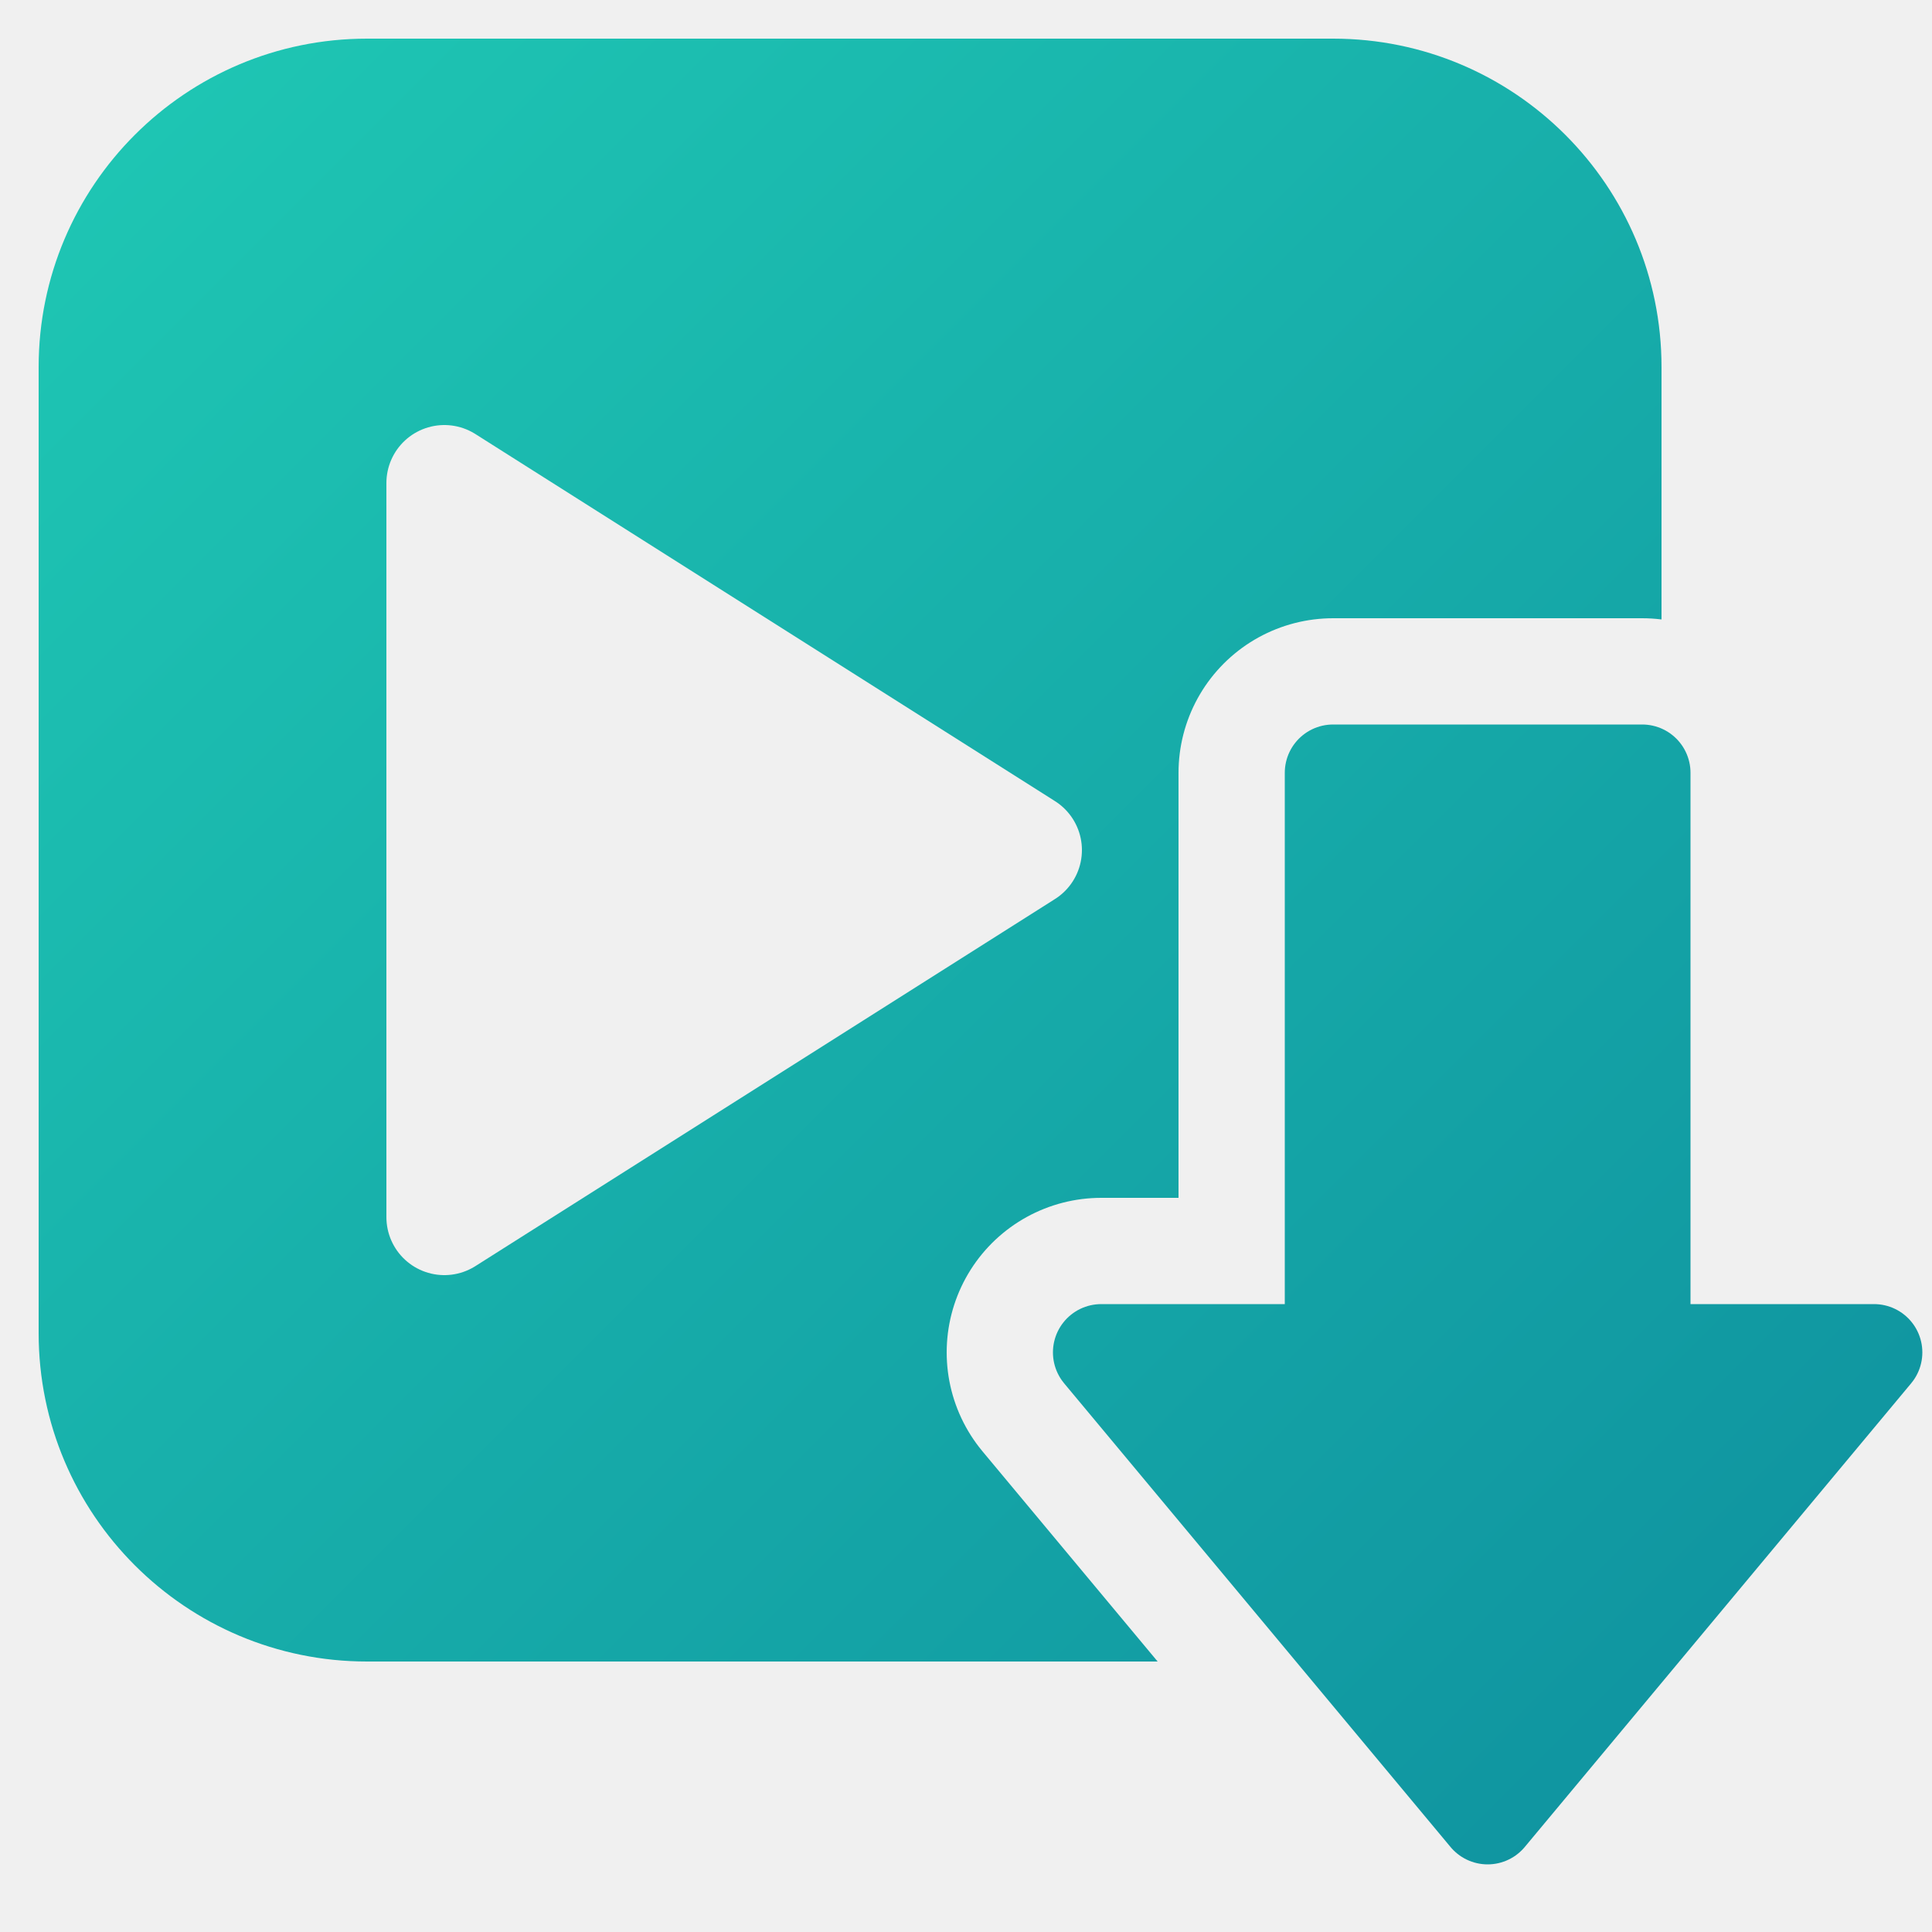
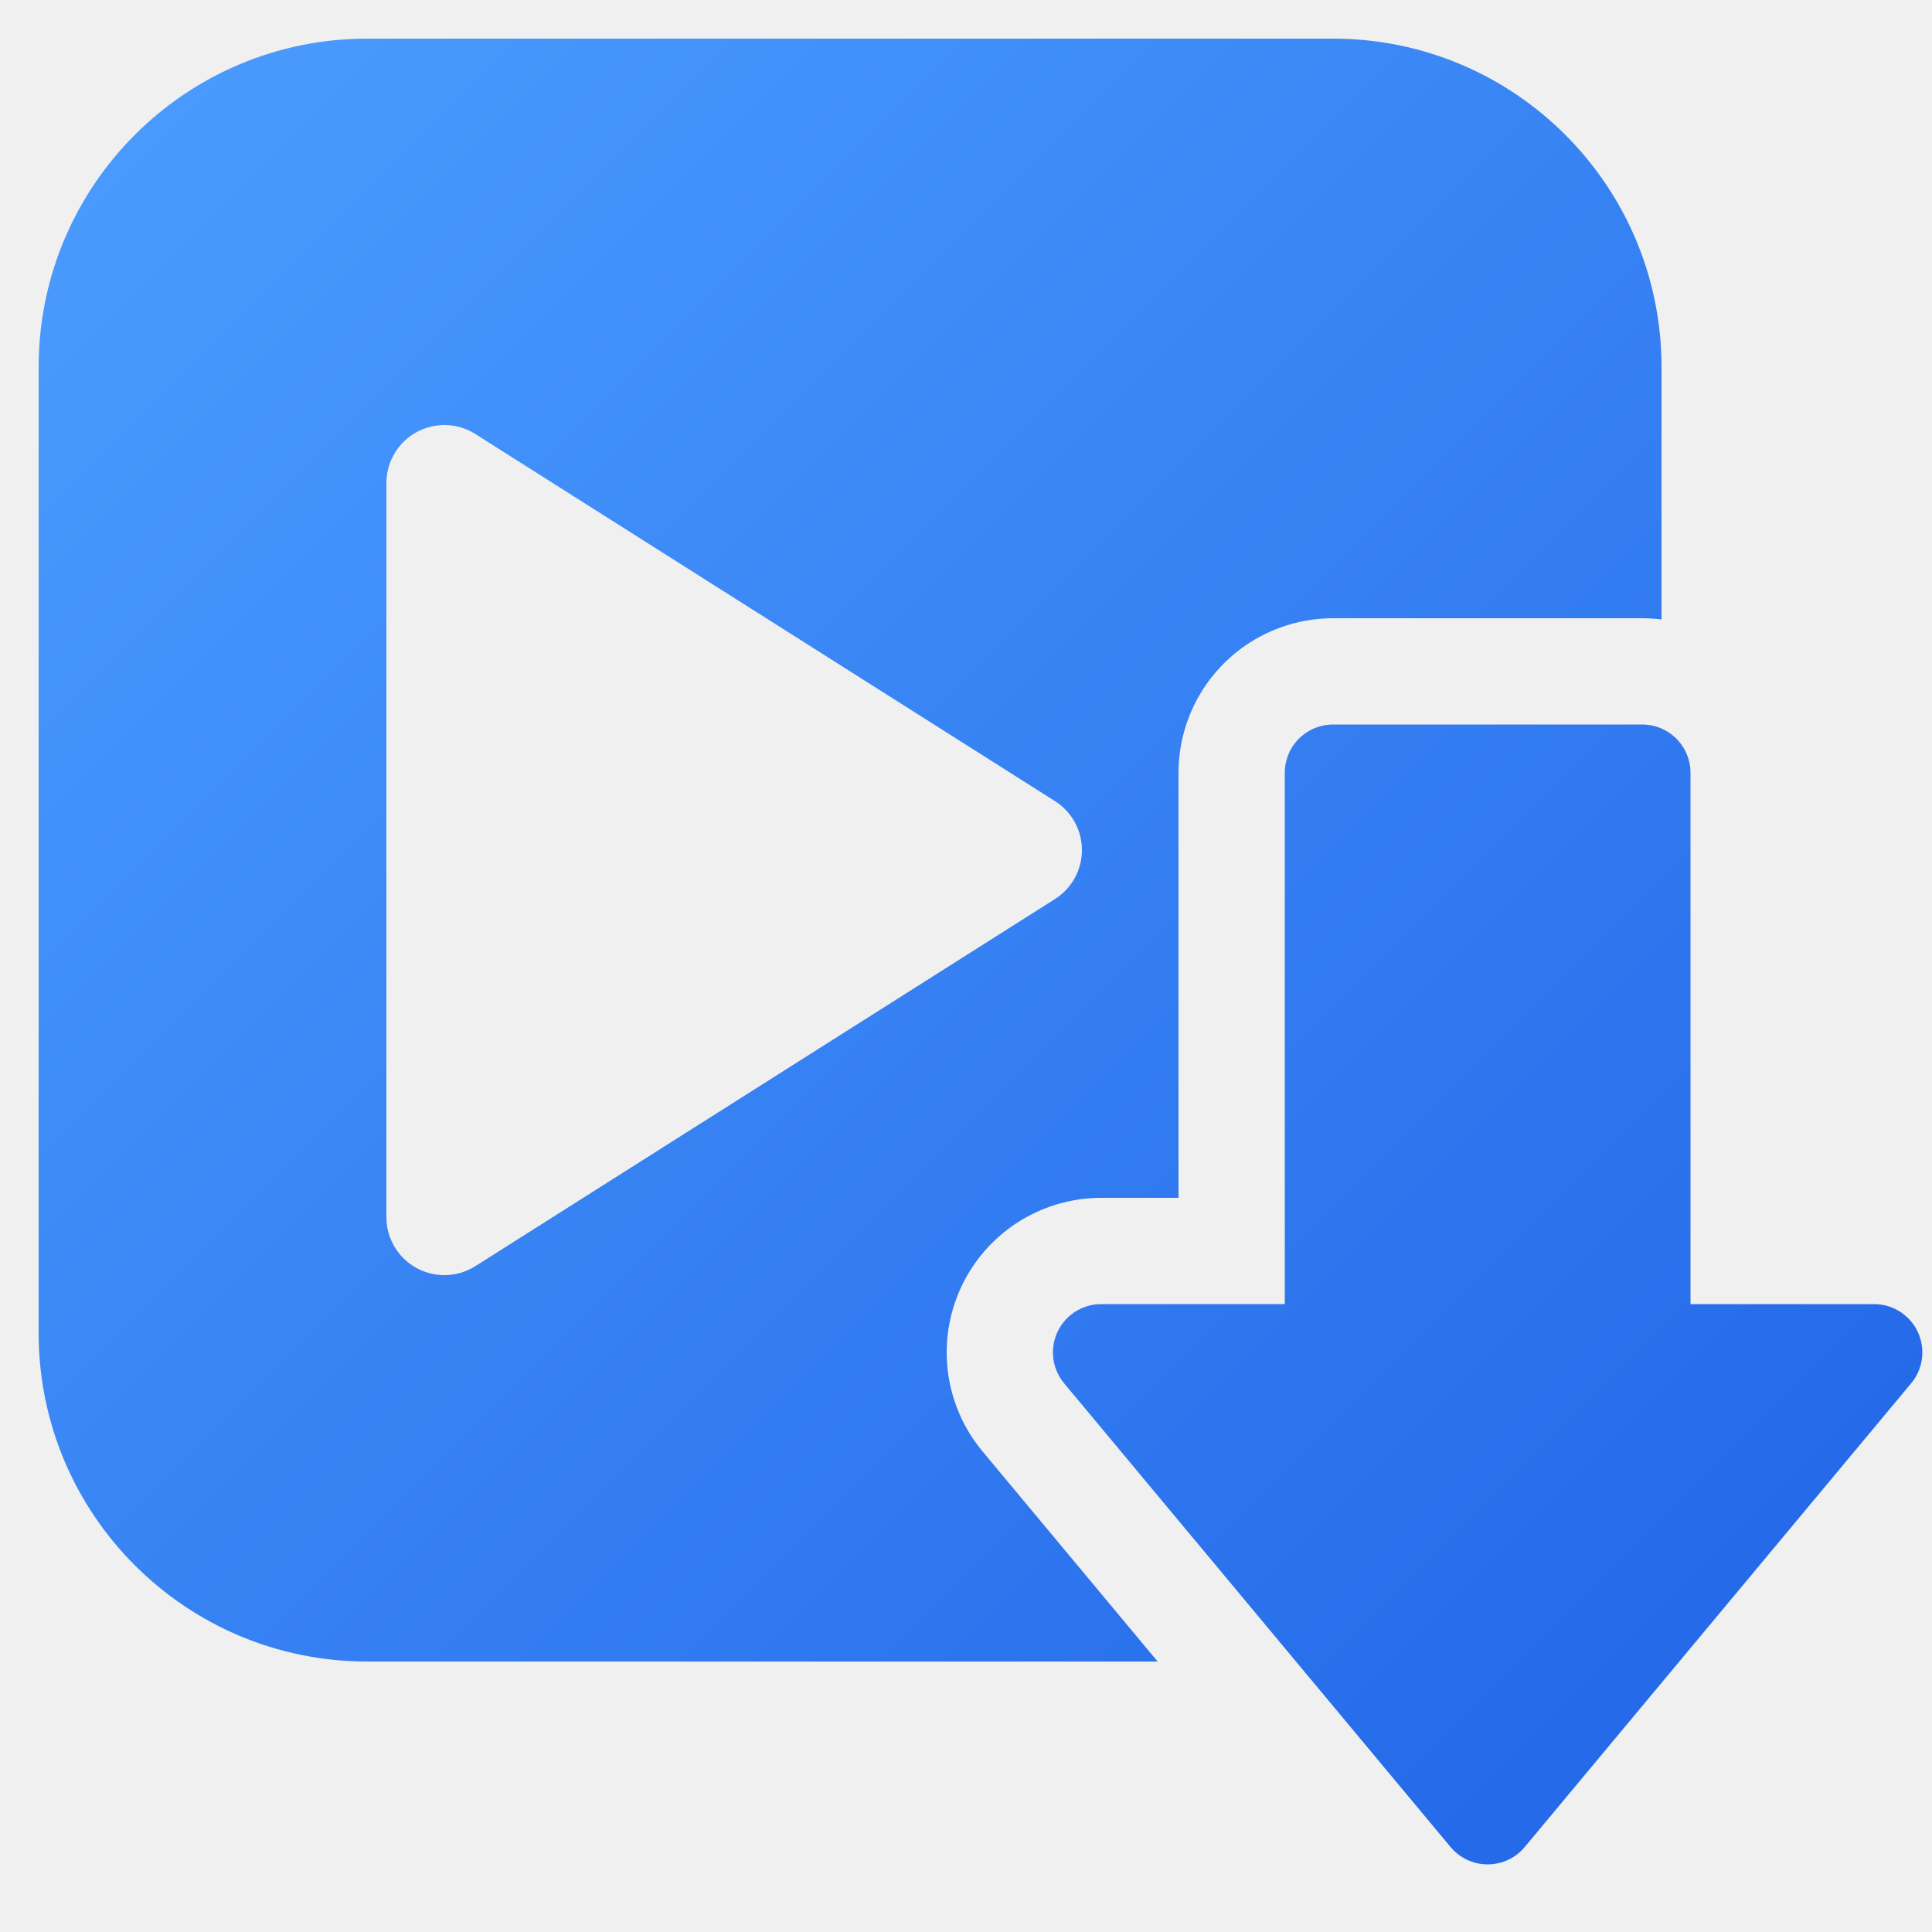
<svg xmlns="http://www.w3.org/2000/svg" viewBox="14 14 100 100">
  <defs>
    <linearGradient id="g" gradientUnits="userSpaceOnUse" x1="16" y1="16" x2="112" y2="112">
-       <stop offset="0" stop-color="#1FC8B4" />
-       <stop offset="1" stop-color="#0E8F9E" />
+       <stop offset="0" stop-color="#4C9DFF" />
+       <stop offset="1" stop-color="#1F63E6" />
    </linearGradient>
    <path id="arrow" d="M83 54 H99 V84 H111 L91 108 L71 84 H83 Z" />
    <mask id="cut">
      <rect width="128" height="128" fill="#fff" />
      <path d="M37 39 L37 77 L67 58 Z" fill="#000" stroke="#000" stroke-width="6" stroke-linejoin="round" />
      <use href="#arrow" fill="#000" stroke="#000" stroke-width="16" stroke-linejoin="round" />
    </mask>
  </defs>
  <rect x="16" y="16" width="84" height="84" rx="17" fill="url(#g)" mask="url(#cut)" />
  <use href="#arrow" fill="url(#g)" stroke="url(#g)" stroke-width="5" stroke-linejoin="round" />
</svg>
